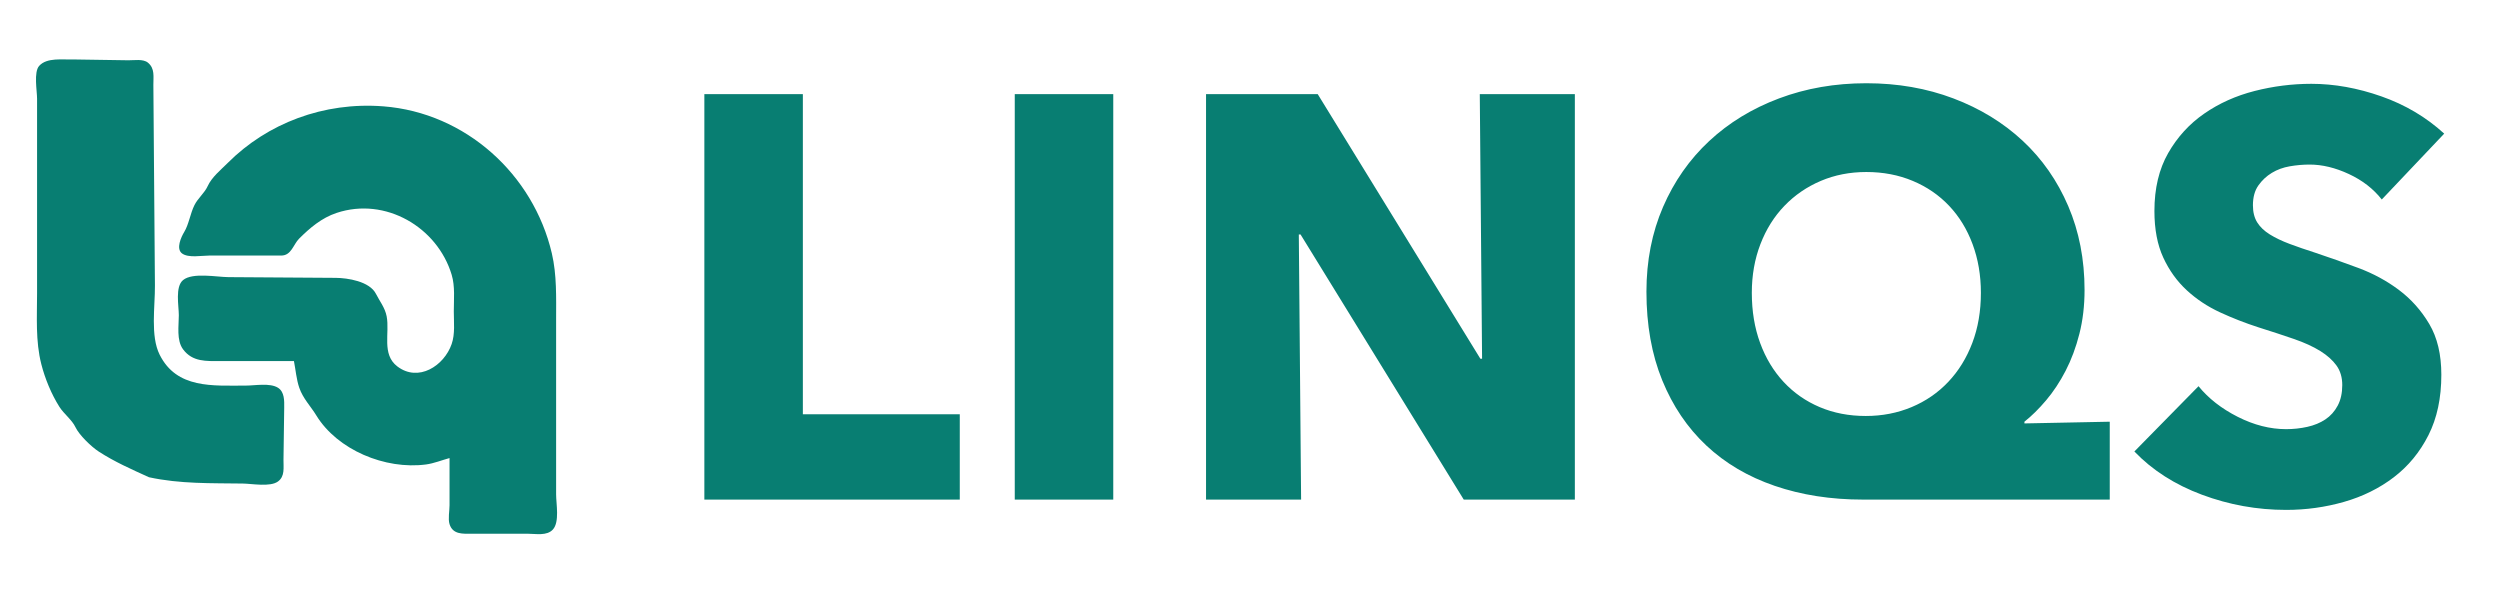
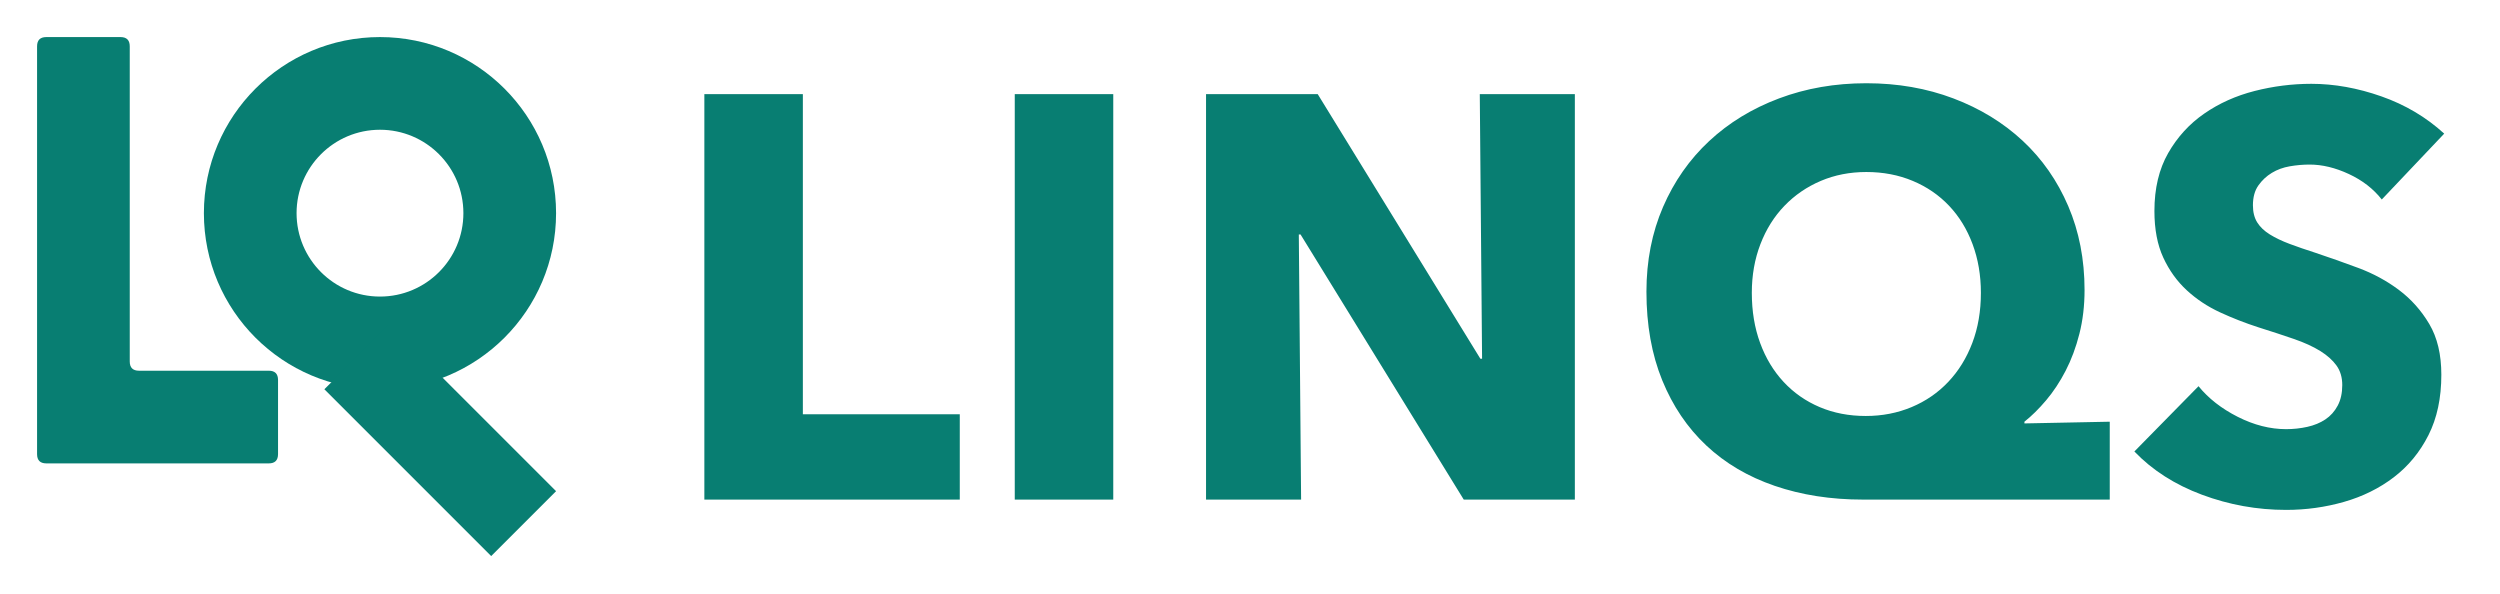
<svg xmlns="http://www.w3.org/2000/svg" width="2158" height="512" viewBox="0 0 2158 512" role="img" aria-label="LINQS horizontal logo">
-   <path fill="#087e72" fill-rule="evenodd" d="M34 0 C51.217 0.261 68.435 0.522 85.652 0.783 C91.121 0.865 99.467 -0.709 104 3 C110.685 8.47 109.055 16.126 109.116 23.942 C109.24 39.88 109.364 55.818 109.488 71.756 C109.853 118.574 110.217 165.391 110.581 212.209 C110.734 231.88 106.22 259.439 115 277 C131.075 309.15 164.791 306 196 306 C204.565 306 218.386 303.286 226 308 C232.229 311.856 231.967 320.406 231.88 326.64 C231.653 342.96 231.427 359.28 231.2 375.6 C231.098 382.923 232.733 391.103 226 396 C218.683 401.322 201.642 398.037 193.083 397.917 C163.243 397.496 134.207 398.349 105 392 C87.912 384.233 72.731 377.523 58 368 C50.753 363.315 39.344 352.166 36 345 C32.851 338.252 25.217 332.641 21 326 C13.506 314.198 7.449 299.523 4 286 C-1.572 264.15 0 241.522 0 219.176 C0 187.302 0 155.427 0 123.553 C0 94.667 0 65.78 0 36.894 C0 29.405 -3.3 11.83 2 6 C9.344 -2.078 23.987 0.401 34 0 Z M387 374 C379.887 375.94 372.299 379.029 365 380 C326.454 385.127 281.675 366.196 262 334 C256.642 325.232 249.503 318.178 246 308 C243.321 300.216 242.617 291.083 241 283 C218 283 195 283 172 283 C158.836 283 145.886 283.94 137 272 C130.664 263.486 133 249.837 133 240 C133 231.187 129.356 213.254 137 207 C145.979 199.654 168.556 204.166 179.52 204.24 C213.067 204.467 246.613 204.693 280.16 204.92 C291.302 204.995 312.073 208.146 318 220 C321.242 226.483 326.434 232.856 328 241 C331.013 256.667 323.102 276.608 338 288 C357.738 303.094 381.875 287.537 389 267 C392.312 257.453 391 246.381 391 236.467 C391 225.18 392.295 212.959 389 202 C375.606 157.45 326.887 128.704 281 144 C266.938 148.687 255.854 158.146 245.833 168.167 C240.378 173.622 238.619 184 229.065 184 C206.559 184 184.054 184 161.548 184 C154.52 184 141.948 186.461 136 182 C130.152 177.614 135.172 166.658 138 162 C142.4 154.754 143.752 144.495 147.667 136.667 C150.905 130.191 157.165 125.237 160 119 C163.926 110.363 172.244 103.756 179 97 C215.997 60.003 268.803 39.614 325 44 C401.97 50.007 465.662 107.71 483 182 C487.715 202.203 487 223.287 487 243.853 C487 269.738 487 295.622 487 321.507 C487 350.378 487 379.249 487 408.12 C487 416.982 490.39 433.9 484 441 C478.381 447.244 467.948 445 460.429 445 C442.857 445 425.286 445 407.714 445 C399.506 445 390.12 445.895 387 436 C385.486 431.199 387 423.359 387 418.286 C387 403.524 387 388.762 387 374 Z" transform="translate(32 51.318) scale(0.92)" />
+   <g transform="translate(32 32)">
+     <g fill="#087e72">
+       <path d="M8 0H72Q80 0 80 8V280Q80 288 88 288H200Q208 288 208 296V360Q208 368 200 368H8Q0 368 0 360V8Q0 0 8 0Z" />
+       <path fill-rule="evenodd" d="M448 152A152 152 0 1 1 144 152A152 152 0 1 1 448 152ZM368 152A72 72 0 1 0 224 152A72 72 0 1 0 368 152Z" />
+       <path d="M248 304L304 248L448 392L392 448Z" />
+     </g>
+   </g>
  <path fill="#087e72" d="M0.000 359.393 L0.000 9.393 L85.028 9.393 L85.028 285.734 L220.480 285.734 L220.480 359.393 Z M267.938 359.393 L267.938 9.393 L352.966 9.393 L352.966 359.393 Z M655.508 359.393 L514.619 130.508 L513.136 130.508 L515.113 359.393 L433.051 359.393 L433.051 9.393 L529.449 9.393 L669.845 237.782 L671.328 237.782 L669.350 9.393 L751.412 9.393 L751.412 359.393 Z M1000.071 359.393 Q958.545 359.393 923.941 347.528 Q889.336 335.664 864.866 312.677 Q840.395 289.689 826.801 256.321 Q813.206 222.952 813.206 179.944 Q813.206 139.901 827.542 106.780 Q841.879 73.658 867.338 49.929 Q892.797 26.201 927.648 13.100 Q962.500 0.000 1003.037 0.000 Q1043.573 0.000 1078.178 13.100 Q1112.782 26.201 1137.994 49.682 Q1163.206 73.164 1177.295 106.038 Q1191.384 138.912 1191.384 178.460 Q1191.384 198.729 1186.935 216.278 Q1182.486 233.828 1175.071 248.164 Q1167.655 262.500 1158.263 273.623 Q1148.870 284.746 1139.477 292.161 L1139.477 293.644 L1213.136 292.161 L1213.136 359.393 Z M1101.907 180.932 Q1101.907 158.192 1094.739 138.912 Q1087.571 119.633 1074.470 105.791 Q1061.370 91.949 1043.079 84.287 Q1024.788 76.624 1003.037 76.624 Q981.780 76.624 963.736 84.287 Q945.692 91.949 932.345 105.791 Q918.997 119.633 911.582 138.912 Q904.167 158.192 904.167 180.932 Q904.167 204.661 911.335 224.188 Q918.503 243.715 931.603 257.804 Q944.703 271.893 962.747 279.555 Q980.791 287.218 1002.542 287.218 Q1023.799 287.218 1042.090 279.555 Q1060.381 271.893 1073.729 257.804 Q1087.076 243.715 1094.492 224.188 Q1101.907 204.661 1101.907 180.932 Z M1447.952 100.353 Q1437.076 86.511 1419.527 78.355 Q1401.977 70.198 1385.664 70.198 Q1377.260 70.198 1368.609 71.681 Q1359.958 73.164 1353.037 77.366 Q1346.116 81.568 1341.419 88.242 Q1336.723 94.915 1336.723 105.297 Q1336.723 114.195 1340.431 120.127 Q1344.138 126.059 1351.306 130.508 Q1358.475 134.958 1368.362 138.665 Q1378.249 142.373 1390.607 146.328 Q1408.404 152.260 1427.684 159.428 Q1446.963 166.596 1462.782 178.460 Q1478.602 190.325 1488.983 207.874 Q1499.364 225.424 1499.364 251.624 Q1499.364 281.780 1488.242 303.778 Q1477.119 325.777 1458.333 340.113 Q1439.548 354.449 1415.325 361.370 Q1391.102 368.291 1365.395 368.291 Q1327.825 368.291 1292.726 355.191 Q1257.627 342.090 1234.393 317.867 L1289.760 261.511 Q1302.613 277.331 1323.623 287.959 Q1344.633 298.588 1365.395 298.588 Q1374.788 298.588 1383.686 296.610 Q1392.585 294.633 1399.258 290.184 Q1405.932 285.734 1409.887 278.319 Q1413.842 270.904 1413.842 260.523 Q1413.842 250.636 1408.898 243.715 Q1403.955 236.794 1394.809 231.109 Q1385.664 225.424 1372.069 220.727 Q1358.475 216.031 1341.172 210.593 Q1324.364 205.155 1308.298 197.740 Q1292.232 190.325 1279.626 178.708 Q1267.020 167.090 1259.357 150.530 Q1251.695 133.969 1251.695 110.240 Q1251.695 81.073 1263.559 60.311 Q1275.424 39.548 1294.703 26.201 Q1313.983 12.853 1338.206 6.674 Q1362.429 0.494 1387.147 0.494 Q1416.808 0.494 1447.705 11.370 Q1478.602 22.246 1501.836 43.503 Z" transform="translate(608 71.855)" />
</svg>
